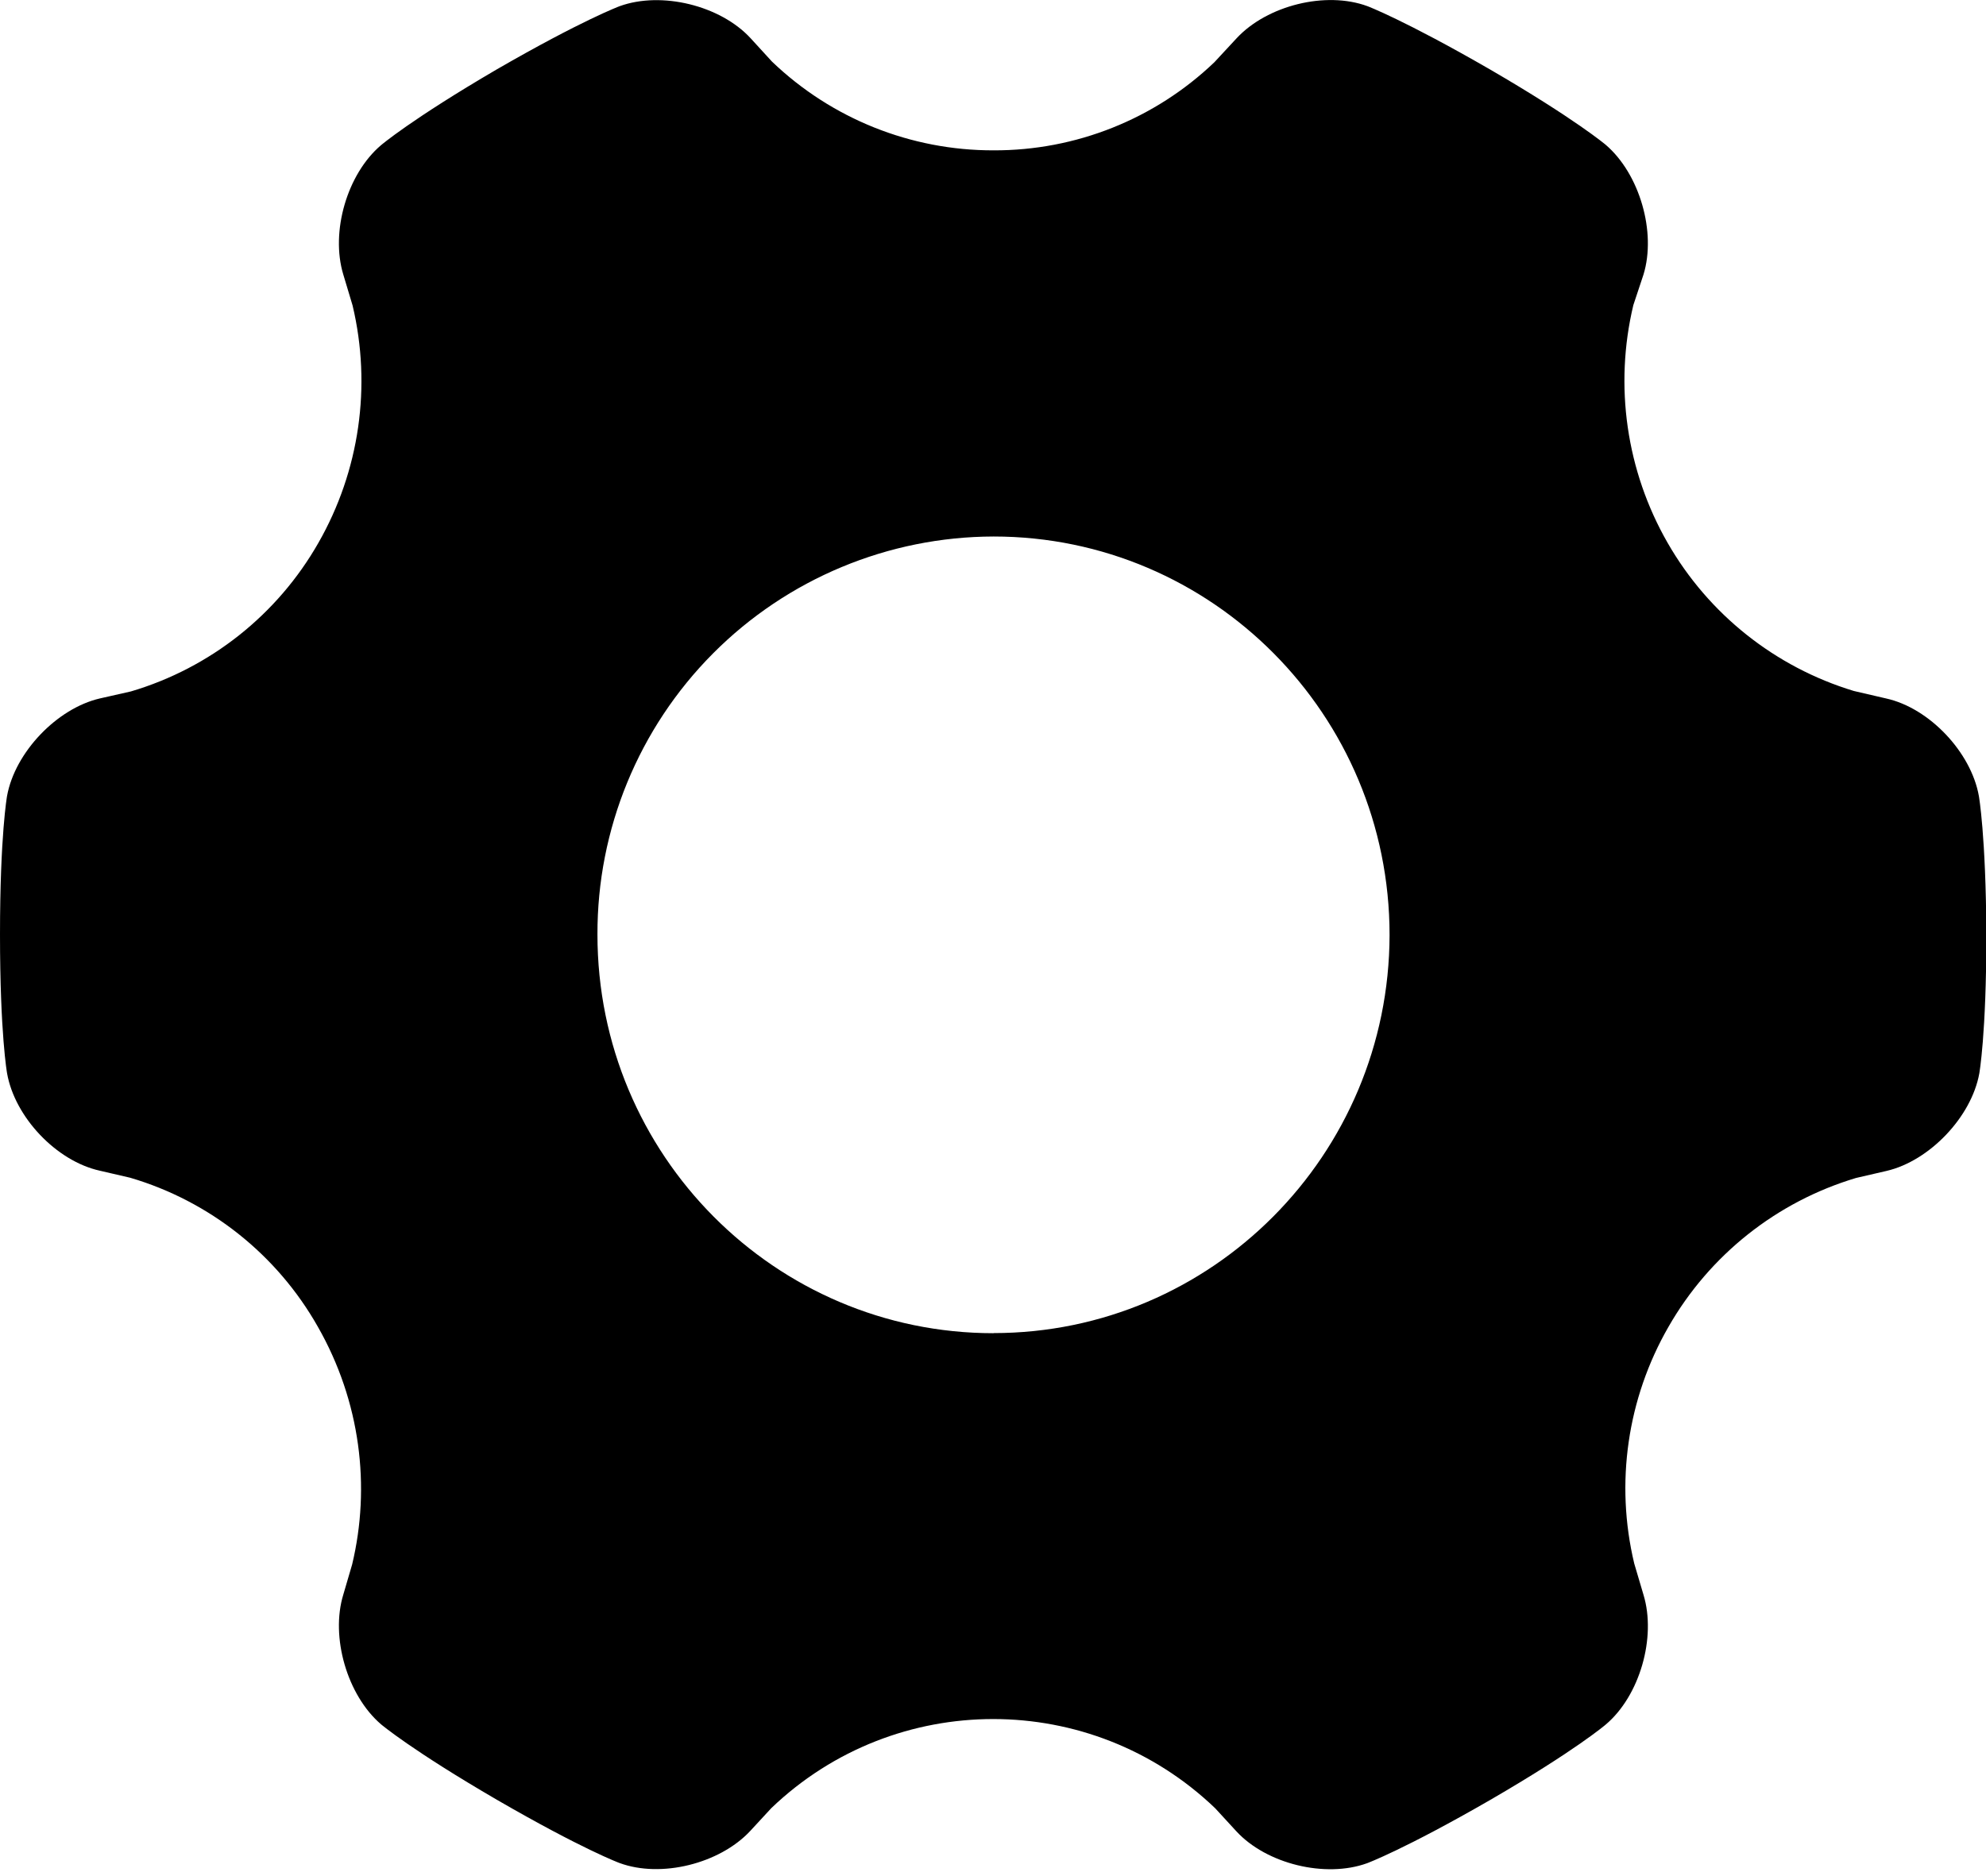
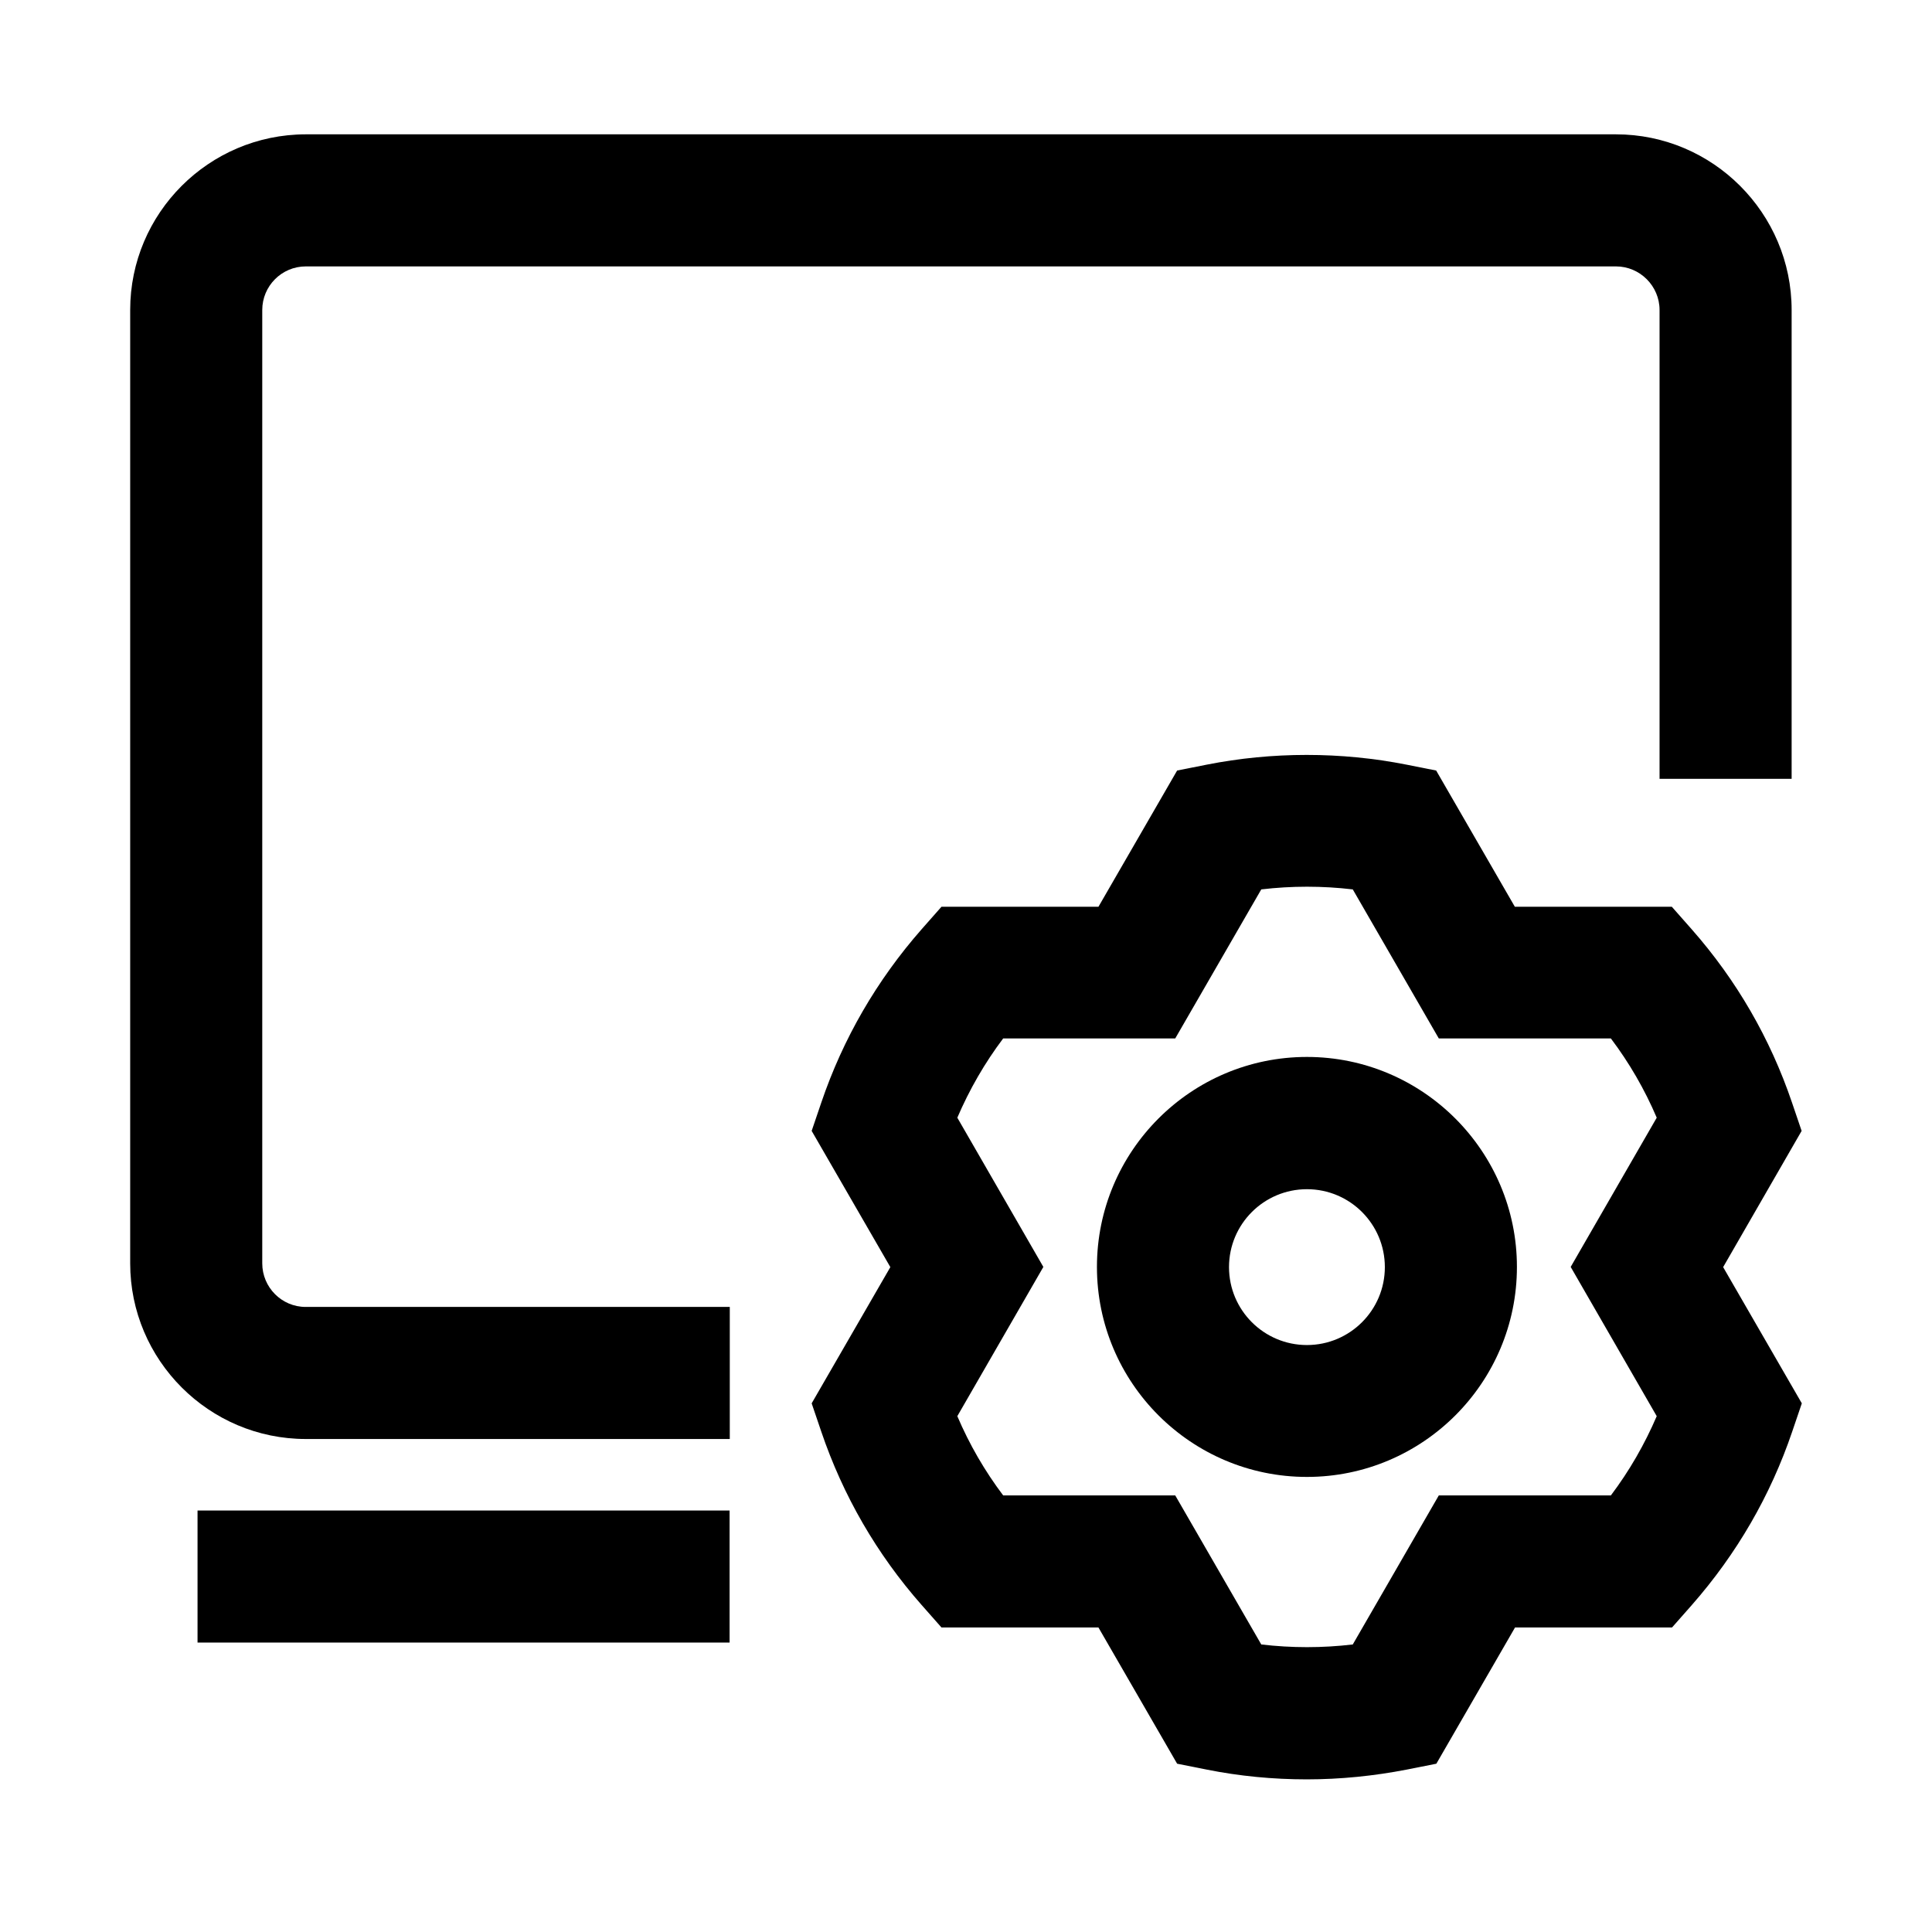
- <svg xmlns="http://www.w3.org/2000/svg" t="1543827724451" class="icon" style="" viewBox="0 0 1084 1024" version="1.1" p-id="10233" width="211.719" height="200">
-   <defs>
-     <style type="text/css">@font-face { font-family: rbicon; src: url("chrome-extension://dipiagiiohfljcicegpgffpbnjmgjcnf/fonts/rbicon.woff2") format("woff2"); font-weight: normal; font-style: normal; }</style>
-   </defs>
-   <path d="M1080.096 434.501c-4.216-23.732-26.924-47.945-50.596-53.186l-17.648-4.096a175.94 175.94 0 0 1-101.613-80.833 177.807 177.807 0 0 1-18.732-129.802l5.541-16.685c7.107-23.129-2.108-54.993-20.6-70.834 0 0-16.624-14.094-63.245-41.199-46.801-26.984-66.859-34.513-66.859-34.513-22.768-8.372-54.631-0.361-71.256 17.407l-12.288 13.251a173.471 173.471 0 0 1-120.466 48.066A174.133 174.133 0 0 1 421.329 33.591L409.584 20.761C393.14 2.992 361.096-4.898 338.268 3.354c0 0-20.359 7.529-67.099 34.513-46.801 27.346-63.245 41.44-63.245 41.44-18.431 15.661-27.647 47.223-20.539 70.593l5.06 16.865a178.048 178.048 0 0 1-18.672 129.621 174.916 174.916 0 0 1-102.275 81.073l-17.046 3.855c-23.31 5.421-46.259 29.333-50.596 53.186 0 0-3.855 21.383-3.855 75.713 0 54.33 3.855 75.713 3.855 75.713 4.216 23.973 26.924 47.945 50.596 53.186l16.624 3.855a174.254 174.254 0 0 1 102.396 81.314c23.31 40.838 28.912 87.338 18.732 129.802l-4.819 16.444c-7.107 23.129 2.108 54.993 20.6 70.834 0 0 16.624 14.094 63.245 41.199 46.801 27.105 66.919 34.513 66.919 34.513 22.708 8.372 54.631 0.361 71.256-17.407l11.625-12.589a175.097 175.097 0 0 1 242.257 0.12l11.625 12.649c16.383 17.708 48.427 25.599 71.256 17.347 0 0 20.359-7.529 67.16-34.513 46.741-27.105 63.124-41.199 63.124-41.199 18.491-15.6 27.707-47.464 20.6-70.834l-5.06-17.106a176.723 176.723 0 0 1 18.672-129.139 176.061 176.061 0 0 1 102.396-81.314l16.685-3.855c23.31-5.421 46.259-29.333 50.596-53.186 0 0 3.855-21.383 3.855-75.713-0.241-54.33-4.096-75.833-4.096-75.833z m-537.819 293.334c-119.261 0-216.176-97.336-216.176-217.621a216.658 216.658 0 0 1 216.236-217.32c119.201 0 216.116 97.276 216.116 217.561-0.241 120.044-96.975 217.32-216.176 217.32z" p-id="10234" />
+ <svg xmlns="http://www.w3.org/2000/svg" class="icon" viewBox="0 0 1024 1024" width="200" height="200">
+   <path d="M139 669.6V164.3c0-12.7 10.3-23.1 23.1-23.1h694.4c12.7 0 23.1 10.4 23.1 23.1v248.5h70V164.3c0-51.3-41.8-93.1-93.1-93.1H162c-51.3.1-93 41.8-93 93.1v505.3c0 51.3 41.8 93.1 93.1 93.1h224.7v-70H162c-12.7 0-23-10.4-23-23.1zm-34.3 131h282v70h-282z" />
+   <path d="m954.9 599.4-5.1-15c-11.5-33.9-29.4-64.9-53.2-91.9l-10.5-11.9h-83.2l-41.7-72.2-15.6-3.1c-34.8-6.9-71.3-6.9-106.1 0l-15.6 3.1-41.7 72.2H499l-10.5 11.9c-23.8 27.1-41.7 58-53.2 91.9l-5.1 15 41.7 72.2-41.7 72.2 5.1 15c11.5 33.9 29.4 64.9 53.2 91.9l10.5 11.9h83.2l41.7 72.2 15.6 3.1c17.4 3.5 35.3 5.2 53.1 5.2s35.6-1.8 53.1-5.2l15.6-3.1 41.7-72.2h83.2l10.5-11.9c23.8-27.1 41.7-58 53.2-91.9l5.1-15-41.7-72.2 41.6-72.2zm-76.8 151.2c-6.4 14.9-14.5 29-24.3 42h-91.2l-45.6 79c-16.1 1.9-32.4 1.9-48.5 0l-45.6-79h-91.2c-9.8-13-17.9-27-24.3-42l45.6-79.1-45.6-79.1c6.4-14.9 14.5-29 24.3-42h91.2l45.6-79c16.1-1.9 32.4-1.9 48.5 0l45.6 79h91.2c9.8 13 17.9 27 24.3 42l-45.6 79.1 45.6 79.1z" />
+   <path d="M692.7 560.2c-61.4 0-111.3 49.9-111.3 111.3s49.9 111.3 111.3 111.3S804 732.9 804 671.5c0-61.3-49.9-111.3-111.3-111.3zm0 152.7c-22.8 0-41.3-18.5-41.3-41.3s18.5-41.3 41.3-41.3 41.3 18.5 41.3 41.3-18.5 41.3-41.3 41.3z" />
</svg>
